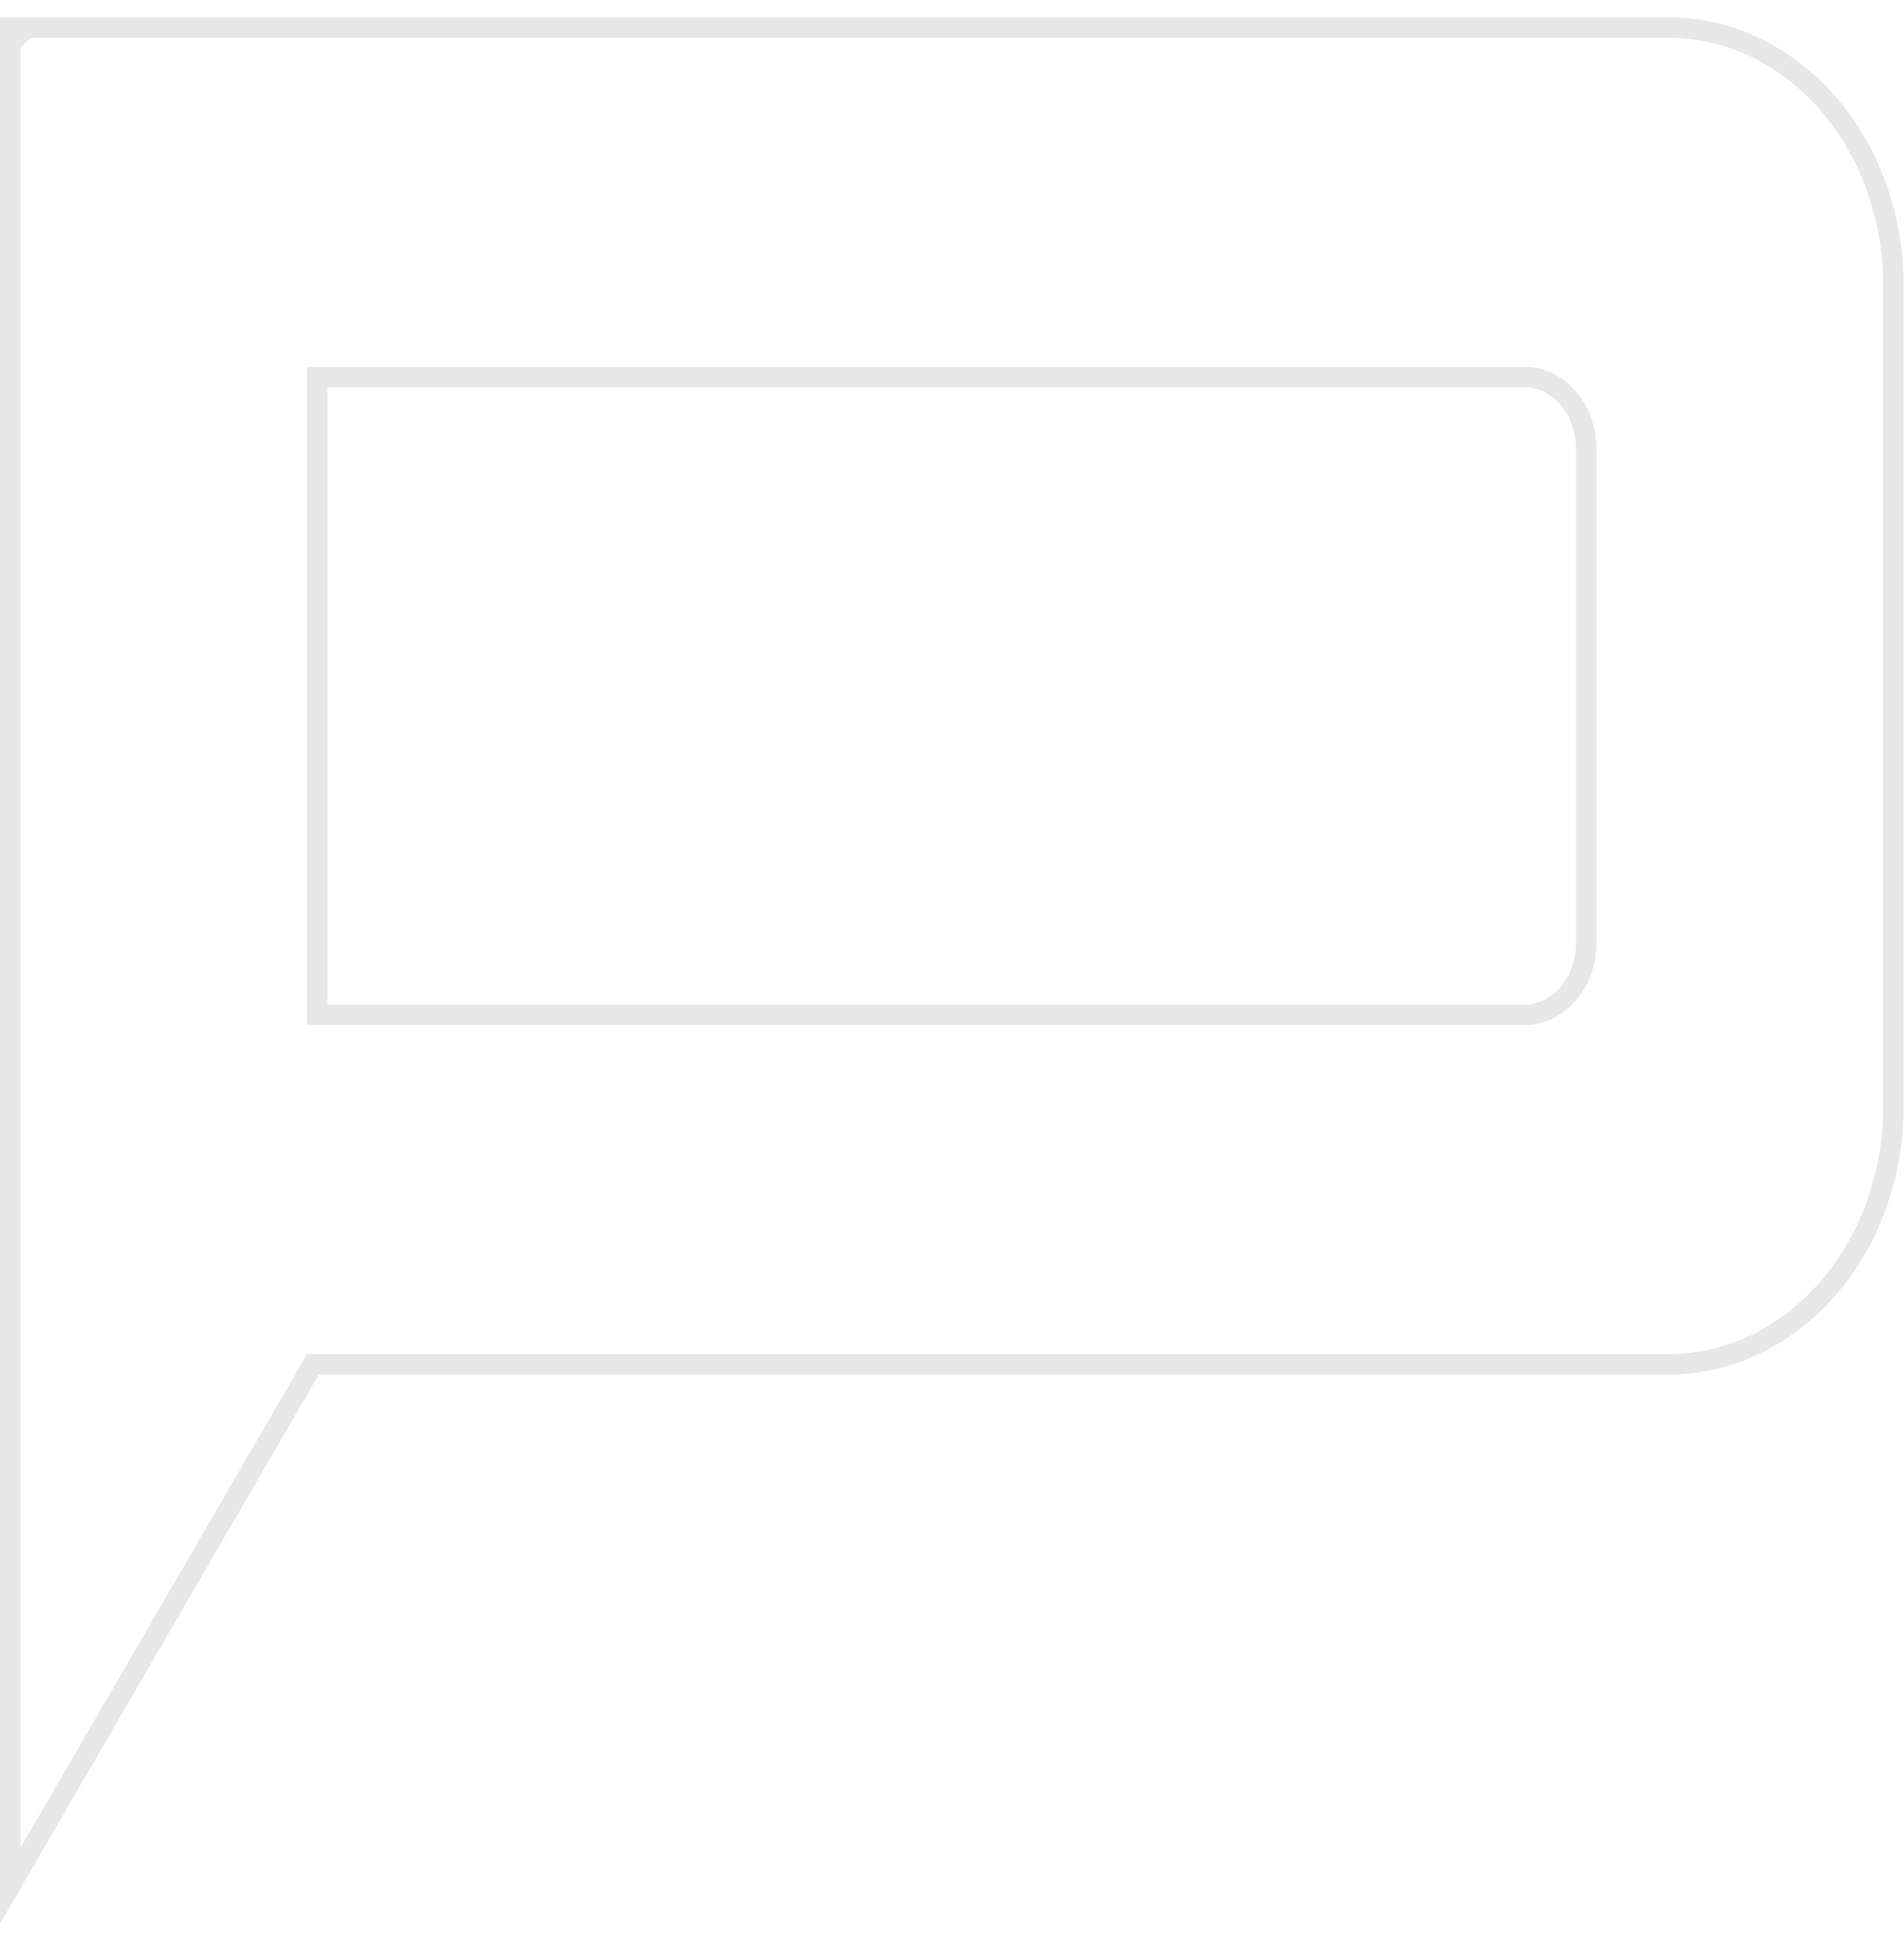
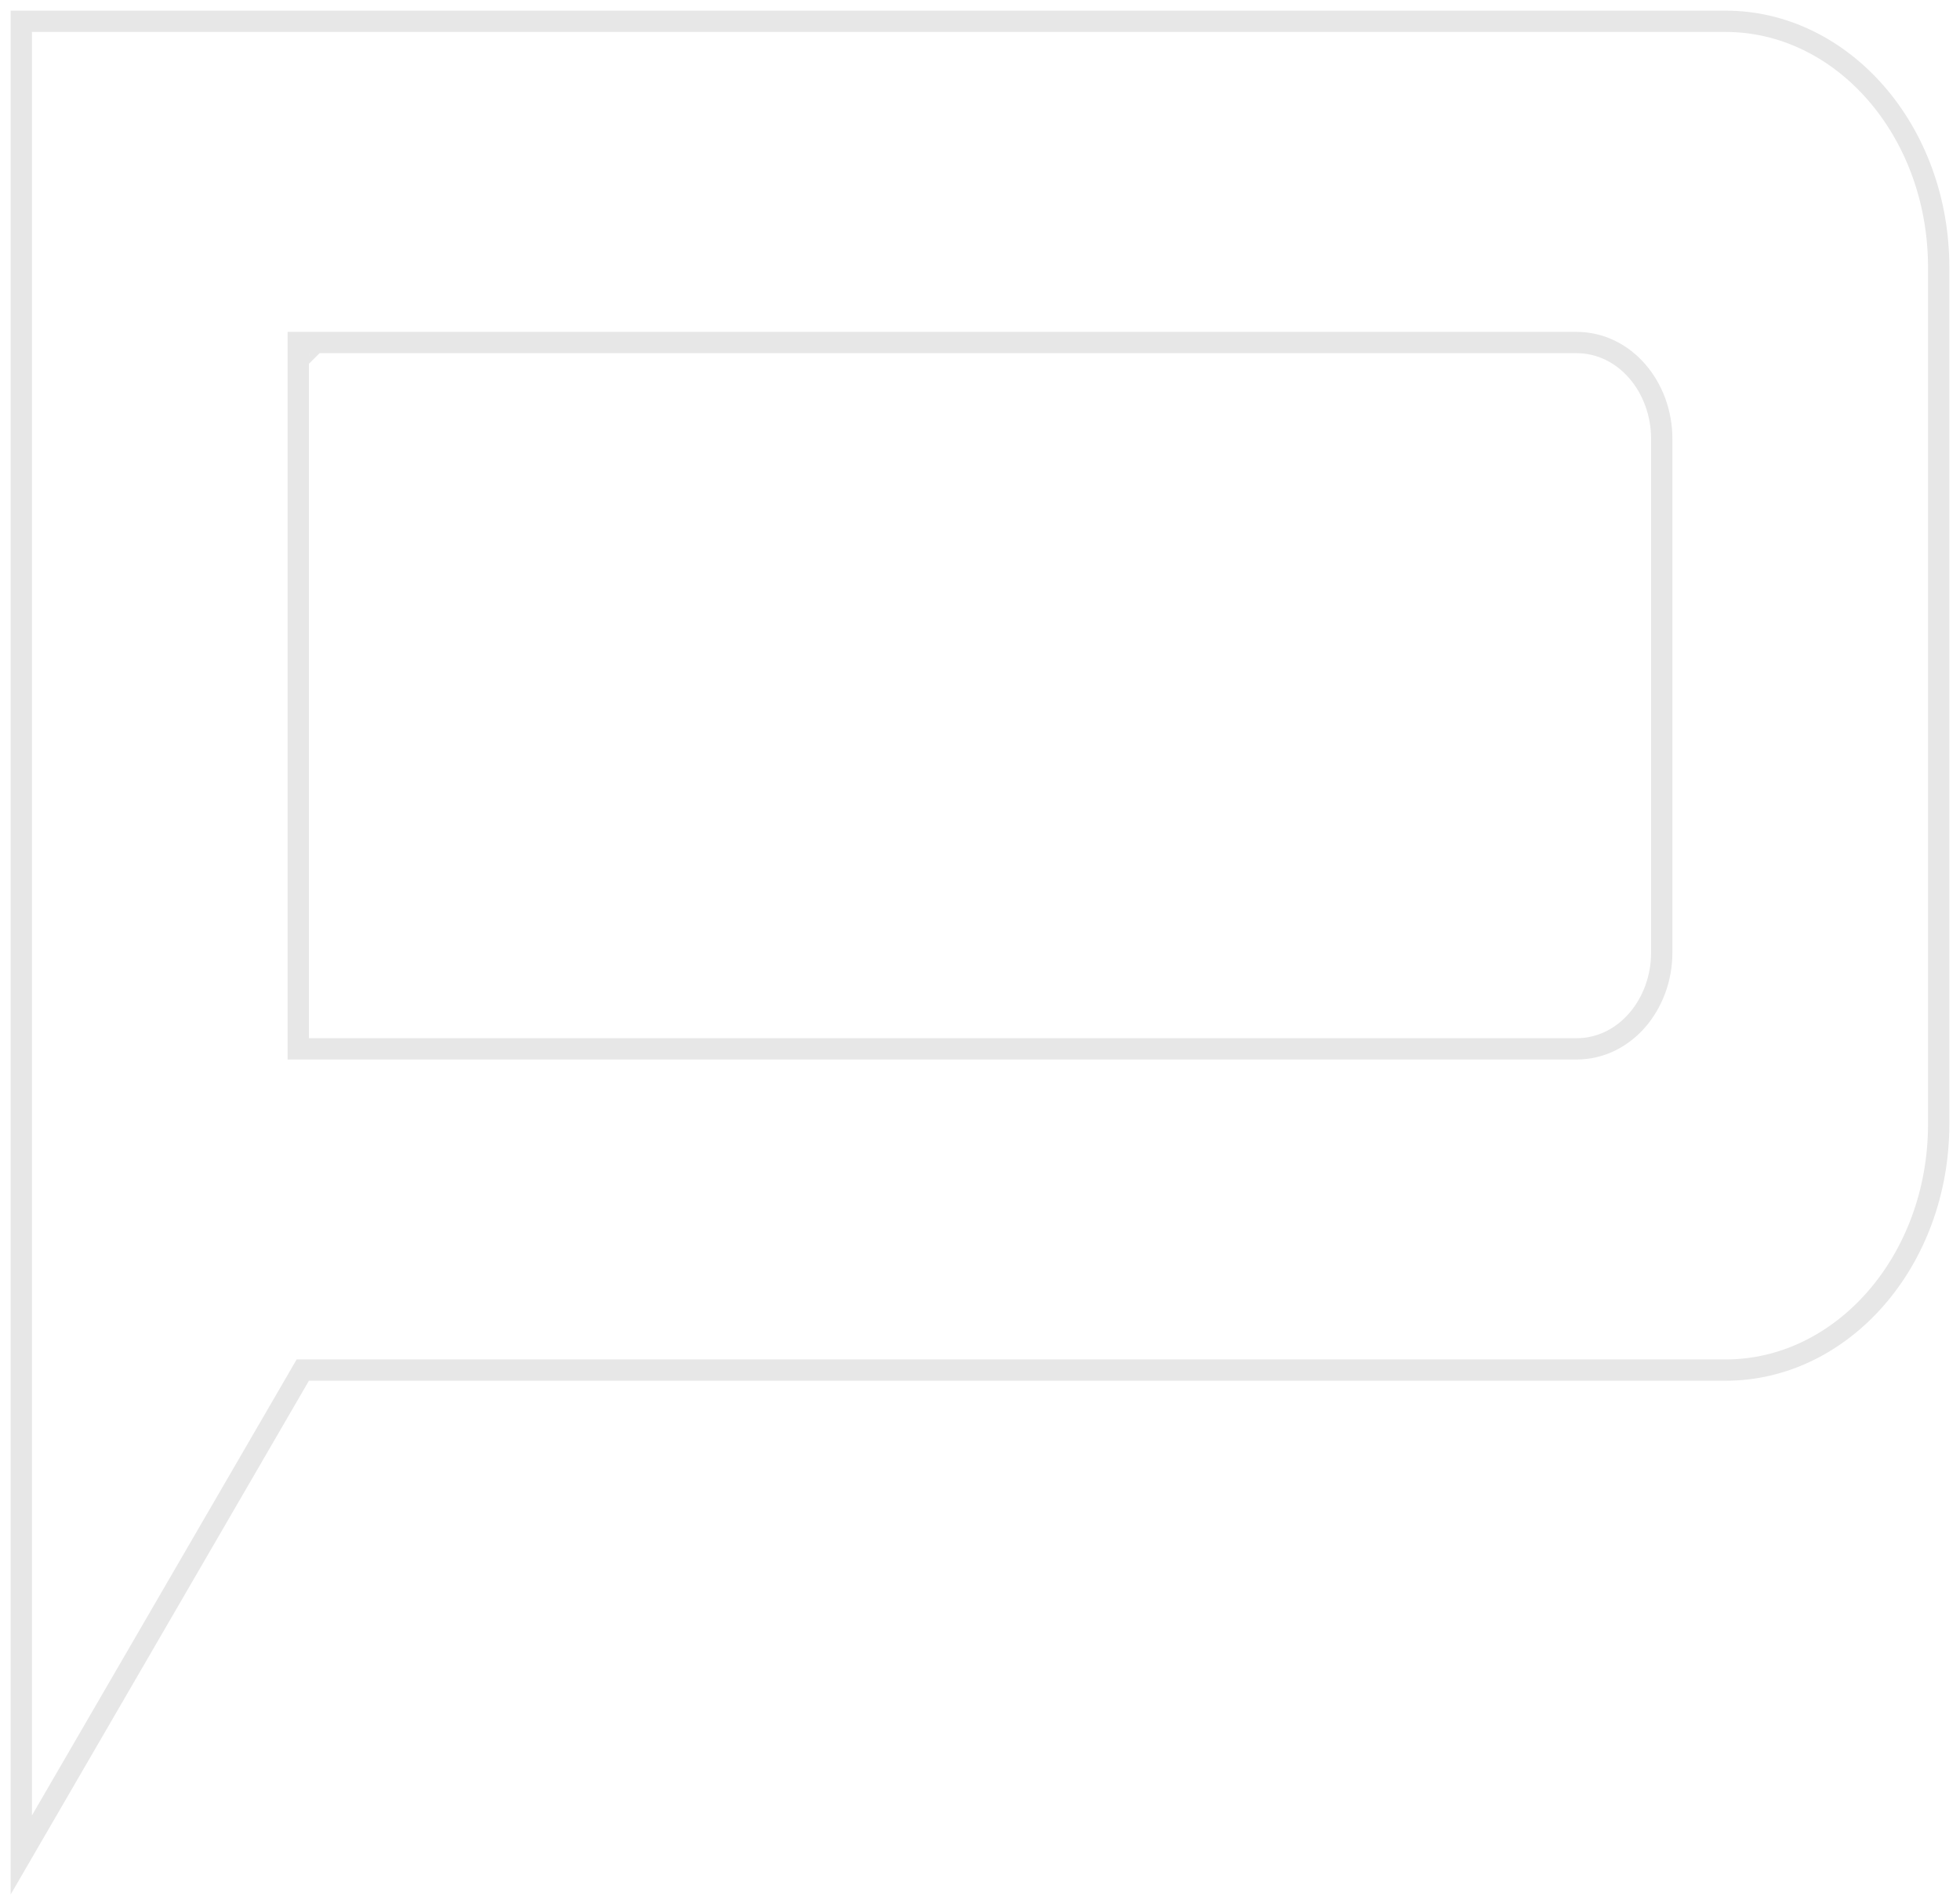
- <svg xmlns="http://www.w3.org/2000/svg" width="93" height="95" viewBox="0 0 93 95" fill="none">
-   <path d="M0.5 90.296V92.154L1.432 90.547L15.288 66.673H81.5C87.638 66.673 92.5 60.982 92.5 54.112V13.907C92.5 7.037 87.639 1.345 81.5 1.345H81.36H81.218H81.076H80.933H80.79H80.645H80.5H80.355H80.208H80.061H79.913H79.764H79.615H79.465H79.315H79.163H79.011H78.858H78.705H78.551H78.396H78.241H78.085H77.928H77.771H77.613H77.454H77.295H77.135H76.974H76.813H76.651H76.489H76.326H76.162H75.998H75.833H75.668H75.501H75.335H75.168H75H74.831H74.662H74.493H74.323H74.152H73.981H73.809H73.637H73.464H73.29H73.117H72.942H72.767H72.591H72.415H72.239H72.061H71.884H71.706H71.527H71.348H71.168H70.988H70.808H70.626H70.445H70.263H70.08H69.897H69.714H69.53H69.346H69.161H68.975H68.79H68.604H68.417H68.23H68.043H67.855H67.666H67.478H67.288H67.099H66.909H66.719H66.528H66.337H66.145H65.953H65.761H65.569H65.375H65.182H64.988H64.794H64.6H64.405H64.21H64.014H63.818H63.622H63.426H63.229H63.032H62.834H62.636H62.438H62.24H62.041H61.842H61.643H61.443H61.243H61.043H60.842H60.642H60.441H60.239H60.038H59.836H59.634H59.431H59.229H59.026H58.823H58.62H58.416H58.212H58.008H57.804H57.6H57.395H57.19H56.985H56.78H56.575H56.369H56.163H55.957H55.751H55.545H55.338H55.131H54.925H54.718H54.51H54.303H54.096H53.888H53.68H53.472H53.264H53.056H52.848H52.639H52.431H52.222H52.013H51.804H51.596H51.386H51.177H50.968H50.759H50.549H50.34H50.13H49.921H49.711H49.501H49.291H49.081H48.872H48.662H48.452H48.242H48.032H47.822H47.611H47.401H47.191H46.981H46.771H46.56H46.35H46.14H45.93H45.72H45.51H45.3H45.089H44.879H44.669H44.459H44.249H44.039H43.83H43.62H43.41H43.2H42.99H42.781H42.571H42.362H42.153H41.943H41.734H41.525H41.316H41.107H40.898H40.689H40.481H40.272H40.064H39.856H39.648H39.44H39.232H39.024H38.816H38.609H38.402H38.195H37.988H37.781H37.574H37.368H37.161H36.955H36.749H36.544H36.338H36.133H35.928H35.723H35.518H35.313H35.109H34.905H34.701H34.497H34.294H34.091H33.888H33.685H33.483H33.28H33.078H32.877H32.675H32.474H32.273H32.073H31.872H31.672H31.472H31.273H31.074H30.875H30.676H30.478H30.28H30.082H29.885H29.688H29.491H29.295H29.099H28.903H28.707H28.512H28.318H28.123H27.93H27.736H27.543H27.35H27.157H26.965H26.773H26.582H26.391H26.201H26.011H25.821H25.631H25.442H25.254H25.066H24.878H24.691H24.504H24.317H24.131H23.946H23.761H23.576H23.392H23.208H23.025H22.842H22.66H22.478H22.297H22.116H21.935H21.756H21.576H21.397H21.219H21.041H20.863H20.686H20.51H20.334H20.159H19.984H19.81H19.636H19.463H19.29H19.118H18.947H18.776H18.605H18.435H18.266H18.097H17.929H17.762H17.595H17.428H17.262H17.097H16.933H16.768H16.605H16.442H16.28H16.119H15.958H15.797H15.638H15.479H15.32H15.163H15.006H14.849H14.693H14.538H14.384H14.23H14.077H13.925H13.773H13.622H13.471H13.322H13.173H13.024H12.877H12.73H12.584H12.438H12.293H12.149H12.006H11.864H11.722H11.581H11.441H11.301H11.162H11.024H10.887H10.75H10.614H10.479H10.345H10.212H10.079H9.947H9.816H9.686H9.556H9.428H9.3H9.173H9.047H8.921H8.797H8.673H8.55H8.428H8.307H8.186H8.067H7.948H7.83H7.713H7.597H7.482H7.367H7.254H7.141H7.029H6.918H6.809H6.699H6.591H6.484H6.378H6.272H6.168H6.064H5.961H5.86H5.759H5.659H5.56H5.462H5.365H5.269H5.173H5.079H4.986H4.894H4.803H4.712H4.623H4.534H4.447H4.361H4.275H4.191H4.108H4.025H3.944H3.864H3.784H3.706H3.629H3.552H3.477H3.403H3.33H3.258H3.187H3.117H3.048H2.98H2.913H2.848H2.783H2.719H2.657H2.595H2.535H2.476H2.418H2.361H2.305H2.25H2.197H2.144H2.093H2.042H1.993H1.945H1.898H1.852H1.808H1.764H1.722H1.681H1.641H1.602H1.565H1.528H1.493H1.459H1.426H1.394H1.364H1.334H1.306H1.279H1.254H1.229H1.206H1.184H1.163H1.143H1.125H1.108H1.092H1.077H1.064H1.052H1.041H1.031H1.023H1.016H1.01H1.006H1.003H1.001C1 1.345 1 1.345 1 1.845V1.345H0.5V1.845V90.296ZM15.5 18.427H15.523H15.555H15.589H15.623H15.659H15.695H15.732H15.77H15.809H15.849H15.89H15.932H15.975H16.018H16.063H16.108H16.154H16.202H16.25H16.299H16.349H16.399H16.451H16.503H16.557H16.611H16.666H16.722H16.778H16.836H16.894H16.954H17.014H17.075H17.136H17.199H17.262H17.327H17.392H17.457H17.524H17.592H17.66H17.729H17.799H17.869H17.941H18.013H18.086H18.16H18.234H18.309H18.386H18.462H18.54H18.618H18.697H18.777H18.858H18.939H19.021H19.104H19.187H19.272H19.357H19.442H19.529H19.616H19.704H19.792H19.881H19.971H20.062H20.153H20.245H20.338H20.431H20.525H20.62H20.715H20.811H20.908H21.005H21.103H21.202H21.301H21.401H21.502H21.603H21.705H21.807H21.91H22.014H22.119H22.224H22.329H22.435H22.542H22.649H22.758H22.866H22.975H23.085H23.195H23.306H23.418H23.53H23.643H23.756H23.87H23.984H24.099H24.214H24.33H24.447H24.564H24.682H24.8H24.918H25.038H25.157H25.278H25.398H25.52H25.642H25.764H25.887H26.01H26.134H26.258H26.383H26.508H26.634H26.76H26.887H27.014H27.142H27.27H27.398H27.527H27.657H27.787H27.917H28.048H28.179H28.311H28.443H28.575H28.708H28.842H28.976H29.11H29.244H29.379H29.515H29.651H29.787H29.924H30.061H30.198H30.336H30.474H30.612H30.751H30.891H31.03H31.17H31.311H31.451H31.592H31.734H31.875H32.018H32.16H32.303H32.446H32.589H32.733H32.877H33.021H33.166H33.311H33.456H33.602H33.748H33.894H34.04H34.187H34.334H34.481H34.629H34.777H34.925H35.074H35.222H35.371H35.52H35.67H35.819H35.969H36.119H36.27H36.42H36.571H36.722H36.874H37.025H37.177H37.329H37.481H37.633H37.786H37.939H38.092H38.245H38.398H38.551H38.705H38.859H39.013H39.167H39.322H39.476H39.631H39.786H39.941H40.096H40.251H40.407H40.562H40.718H40.874H41.03H41.186H41.342H41.498H41.655H41.811H41.968H42.125H42.282H42.438H42.596H42.753H42.91H43.067H43.224H43.382H43.539H43.697H43.855H44.012H44.17H44.328H44.486H44.644H44.802H44.959H45.118H45.276H45.434H45.592H45.75H45.908H46.066H46.224H46.383H46.541H46.699H46.857H47.015H47.173H47.331H47.489H47.648H47.806H47.964H48.122H48.28H48.438H48.595H48.753H48.911H49.069H49.226H49.384H49.541H49.699H49.856H50.014H50.171H50.328H50.485H50.642H50.799H50.956H51.113H51.269H51.426H51.582H51.738H51.894H52.05H52.206H52.362H52.518H52.673H52.829H52.984H53.139H53.294H53.449H53.603H53.758H53.912H54.066H54.22H54.374H54.527H54.681H54.834H54.987H55.14H55.293H55.445H55.597H55.749H55.901H56.053H56.204H56.355H56.506H56.657H56.808H56.958H57.108H57.258H57.407H57.556H57.706H57.854H58.003H58.151H58.299H58.447H58.594H58.741H58.888H59.035H59.181H59.327H59.473H59.618H59.764H59.908H60.053H60.197H60.341H60.484H60.628H60.771H60.913H61.056H61.197H61.339H61.48H61.621H61.762H61.902H62.042H62.181H62.32H62.459H62.597H62.735H62.873H63.01H63.147H63.283H63.419H63.555H63.69H63.825H63.959H64.093H64.227H64.36H64.493H64.625H64.757H64.888H65.02H65.15H65.28H65.41H65.539H65.668H65.796H65.924H66.052H66.178H66.305H66.431H66.556H66.681H66.806H66.93H67.054H67.177H67.299H67.421H67.543H67.664H67.784H67.904H68.024H68.143H68.261H68.379H68.496H68.613H68.73H68.845H68.96H69.075H69.189H69.303H69.415H69.528H69.64H69.751H69.862H69.972H70.081H70.19H70.298H70.406H70.513H70.62H70.725H70.831H70.935H71.039H71.143H71.246H71.348H71.449H71.55H71.65H71.75H71.849H71.947H72.045H72.142H72.238H72.334H72.429H72.523H72.617H72.71H72.802H72.894H72.985H73.075H73.165H73.254H73.342H73.429H73.516H73.602H73.687H73.772H73.856H73.939H74.021H74.103H74.184H74.264H74.344H74.422H74.5C76.094 18.427 77.5 19.936 77.5 21.948V46.071C77.5 48.082 76.094 49.591 74.5 49.591H74.422H74.344H74.264H74.184H74.103H74.021H73.939H73.856H73.772H73.687H73.602H73.516H73.429H73.342H73.254H73.165H73.075H72.985H72.894H72.802H72.71H72.617H72.523H72.429H72.334H72.238H72.142H72.045H71.947H71.849H71.75H71.65H71.55H71.449H71.348H71.246H71.143H71.039H70.935H70.831H70.725H70.62H70.513H70.406H70.298H70.19H70.081H69.972H69.862H69.751H69.64H69.528H69.415H69.303H69.189H69.075H68.96H68.845H68.73H68.613H68.496H68.379H68.261H68.143H68.024H67.904H67.784H67.664H67.543H67.421H67.299H67.177H67.054H66.93H66.806H66.681H66.556H66.431H66.305H66.178H66.052H65.924H65.796H65.668H65.539H65.41H65.28H65.15H65.02H64.888H64.757H64.625H64.493H64.36H64.227H64.093H63.959H63.825H63.69H63.555H63.419H63.283H63.147H63.01H62.873H62.735H62.597H62.459H62.32H62.181H62.042H61.902H61.762H61.621H61.48H61.339H61.197H61.056H60.913H60.771H60.628H60.484H60.341H60.197H60.053H59.908H59.764H59.618H59.473H59.327H59.181H59.035H58.888H58.741H58.594H58.447H58.299H58.151H58.003H57.854H57.706H57.556H57.407H57.258H57.108H56.958H56.808H56.657H56.506H56.355H56.204H56.053H55.901H55.749H55.597H55.445H55.293H55.14H54.987H54.834H54.681H54.527H54.374H54.22H54.066H53.912H53.758H53.603H53.449H53.294H53.139H52.984H52.829H52.673H52.518H52.362H52.206H52.05H51.894H51.738H51.582H51.426H51.269H51.113H50.956H50.799H50.642H50.485H50.328H50.171H50.014H49.856H49.699H49.541H49.384H49.226H49.069H48.911H48.753H48.595H48.438H48.28H48.122H47.964H47.806H47.648H47.489H47.331H47.173H47.015H46.857H46.699H46.541H46.383H46.224H46.066H45.908H45.75H45.592H45.434H45.276H45.118H44.959H44.802H44.644H44.486H44.328H44.17H44.012H43.855H43.697H43.539H43.382H43.224H43.067H42.91H42.753H42.596H42.438H42.282H42.125H41.968H41.811H41.655H41.498H41.342H41.186H41.03H40.874H40.718H40.562H40.407H40.251H40.096H39.941H39.786H39.631H39.476H39.322H39.167H39.013H38.859H38.705H38.551H38.398H38.245H38.092H37.939H37.786H37.633H37.481H37.329H37.177H37.025H36.874H36.722H36.571H36.42H36.27H36.119H35.969H35.819H35.67H35.52H35.371H35.222H35.074H34.925H34.777H34.629H34.481H34.334H34.187H34.04H33.894H33.748H33.602H33.456H33.311H33.166H33.021H32.877H32.733H32.589H32.446H32.303H32.16H32.018H31.875H31.734H31.592H31.451H31.311H31.17H31.03H30.891H30.751H30.612H30.474H30.336H30.198H30.061H29.924H29.787H29.651H29.515H29.379H29.244H29.11H28.976H28.842H28.708H28.575H28.443H28.311H28.179H28.048H27.917H27.787H27.657H27.527H27.398H27.27H27.142H27.014H26.887H26.76H26.634H26.508H26.383H26.258H26.134H26.01H25.887H25.764H25.642H25.52H25.398H25.278H25.157H25.038H24.918H24.8H24.682H24.564H24.447H24.33H24.214H24.099H23.984H23.87H23.756H23.643H23.53H23.418H23.306H23.195H23.085H22.975H22.866H22.758H22.649H22.542H22.435H22.329H22.224H22.119H22.014H21.91H21.807H21.705H21.603H21.502H21.401H21.301H21.202H21.103H21.005H20.908H20.811H20.715H20.62H20.525H20.431H20.338H20.245H20.153H20.062H19.971H19.881H19.792H19.704H19.616H19.529H19.442H19.357H19.272H19.187H19.104H19.021H18.939H18.858H18.777H18.697H18.618H18.54H18.462H18.386H18.309H18.234H18.16H18.086H18.013H17.941H17.869H17.799H17.729H17.66H17.592H17.524H17.457H17.392H17.327H17.262H17.199H17.136H17.075H17.014H16.954H16.894H16.836H16.778H16.722H16.666H16.611H16.557H16.503H16.451H16.399H16.349H16.299H16.25H16.202H16.154H16.108H16.063H16.018H15.975H15.932H15.89H15.849H15.809H15.77H15.732H15.695H15.659H15.623H15.589H15.555H15.523H15.5V18.427Z" stroke="#E7E7E7" />
+ <svg xmlns="http://www.w3.org/2000/svg" width="92" height="89" viewBox="0 0 92 89" fill="none">
+   <path d="M14.5 64.327H14.212L14.068 64.576L1 87.092V1H1.028H1.065H1.102H1.141H1.181H1.222H1.264H1.308H1.352H1.398H1.445H1.493H1.542H1.593H1.644H1.697H1.75H1.805H1.861H1.918H1.976H2.035H2.095H2.157H2.219H2.283H2.348H2.413H2.48H2.548H2.617H2.687H2.758H2.83H2.903H2.977H3.052H3.129H3.206H3.284H3.364H3.444H3.525H3.608H3.691H3.775H3.861H3.947H4.034H4.123H4.212H4.303H4.394H4.486H4.579H4.673H4.769H4.865H4.962H5.06H5.159H5.259H5.36H5.461H5.564H5.668H5.772H5.878H5.984H6.091H6.199H6.309H6.418H6.529H6.641H6.754H6.867H6.982H7.097H7.213H7.33H7.448H7.567H7.686H7.807H7.928H8.05H8.173H8.297H8.421H8.547H8.673H8.8H8.928H9.056H9.186H9.316H9.447H9.579H9.712H9.845H9.979H10.114H10.25H10.387H10.524H10.662H10.801H10.941H11.081H11.222H11.364H11.506H11.649H11.793H11.938H12.084H12.23H12.377H12.524H12.673H12.822H12.971H13.122H13.273H13.425H13.577H13.73H13.884H14.038H14.193H14.349H14.506H14.663H14.82H14.979H15.138H15.297H15.458H15.619H15.78H15.942H16.105H16.268H16.433H16.597H16.762H16.928H17.095H17.262H17.429H17.597H17.766H17.935H18.105H18.276H18.447H18.618H18.79H18.963H19.136H19.31H19.484H19.659H19.834H20.01H20.186H20.363H20.541H20.719H20.897H21.076H21.256H21.436H21.616H21.797H21.978H22.16H22.342H22.525H22.708H22.892H23.076H23.261H23.446H23.631H23.817H24.004H24.191H24.378H24.566H24.754H24.942H25.131H25.321H25.511H25.701H25.891H26.082H26.273H26.465H26.657H26.85H27.043H27.236H27.43H27.623H27.818H28.012H28.207H28.403H28.599H28.795H28.991H29.188H29.385H29.582H29.78H29.978H30.176H30.375H30.574H30.773H30.972H31.172H31.372H31.573H31.773H31.974H32.175H32.377H32.578H32.78H32.983H33.185H33.388H33.591H33.794H33.997H34.201H34.405H34.609H34.813H35.018H35.223H35.428H35.633H35.838H36.044H36.249H36.455H36.661H36.868H37.074H37.281H37.488H37.695H37.902H38.109H38.316H38.524H38.732H38.94H39.148H39.356H39.564H39.772H39.981H40.189H40.398H40.607H40.816H41.025H41.234H41.443H41.653H41.862H42.071H42.281H42.49H42.7H42.91H43.12H43.33H43.539H43.749H43.959H44.169H44.379H44.589H44.8H45.01H45.22H45.43H45.64H45.85H46.06H46.271H46.481H46.691H46.901H47.111H47.322H47.532H47.742H47.952H48.162H48.372H48.581H48.791H49.001H49.211H49.421H49.63H49.84H50.049H50.259H50.468H50.677H50.886H51.096H51.304H51.513H51.722H51.931H52.139H52.348H52.556H52.764H52.972H53.18H53.388H53.596H53.803H54.01H54.218H54.425H54.631H54.838H55.045H55.251H55.457H55.663H55.869H56.075H56.28H56.485H56.69H56.895H57.1H57.304H57.508H57.712H57.916H58.12H58.323H58.526H58.729H58.931H59.134H59.336H59.538H59.739H59.941H60.142H60.342H60.543H60.743H60.943H61.143H61.342H61.541H61.74H61.938H62.136H62.334H62.532H62.729H62.926H63.122H63.318H63.514H63.71H63.905H64.1H64.294H64.488H64.682H64.875H65.069H65.261H65.453H65.645H65.837H66.028H66.219H66.409H66.599H66.788H66.978H67.166H67.355H67.543H67.73H67.917H68.104H68.29H68.475H68.661H68.846H69.03H69.214H69.397H69.58H69.763H69.945H70.126H70.308H70.488H70.668H70.848H71.027H71.206H71.384H71.561H71.739H71.915H72.091H72.267H72.442H72.617H72.79H72.964H73.137H73.309H73.481H73.652H73.823H73.993H74.162H74.331H74.5H74.668H74.835H75.001H75.168H75.333H75.498H75.662H75.826H75.989H76.151H76.313H76.474H76.635H76.795H76.954H77.113H77.271H77.428H77.585H77.741H77.896H78.051H78.205H78.358H78.511H78.663H78.815H78.965H79.115H79.264H79.413H79.561H79.708H79.855H80H80.145H80.29H80.433H80.576H80.718H80.86H81C86.46 1 91 6.109 91 12.562V52.766C91 59.218 86.46 64.327 81 64.327H64.375H47.75H14.5ZM14.5 16.582V16.082H14V16.582V48.745V49.245H14.5V48.745C14.5 49.245 14.5 49.245 14.501 49.245H14.502H14.505H14.508H14.513H14.519H14.526H14.534H14.543H14.552H14.563H14.575H14.588H14.602H14.617H14.633H14.65H14.668H14.687H14.707H14.728H14.75H14.773H14.797H14.822H14.848H14.874H14.902H14.931H14.961H14.991H15.023H15.055H15.089H15.123H15.159H15.195H15.232H15.27H15.309H15.349H15.39H15.432H15.475H15.518H15.563H15.608H15.655H15.702H15.75H15.799H15.849H15.899H15.951H16.003H16.057H16.111H16.166H16.222H16.278H16.336H16.394H16.454H16.514H16.575H16.636H16.699H16.762H16.827H16.892H16.957H17.024H17.092H17.16H17.229H17.299H17.369H17.441H17.513H17.586H17.66H17.734H17.809H17.886H17.962H18.04H18.118H18.197H18.277H18.358H18.439H18.521H18.604H18.687H18.772H18.857H18.942H19.029H19.116H19.204H19.292H19.381H19.471H19.562H19.653H19.745H19.838H19.931H20.025H20.12H20.215H20.311H20.408H20.505H20.603H20.702H20.801H20.901H21.002H21.103H21.205H21.307H21.41H21.514H21.619H21.724H21.829H21.935H22.042H22.149H22.258H22.366H22.475H22.585H22.695H22.806H22.918H23.03H23.143H23.256H23.37H23.484H23.599H23.714H23.83H23.947H24.064H24.182H24.3H24.418H24.538H24.657H24.778H24.898H25.02H25.142H25.264H25.387H25.51H25.634H25.758H25.883H26.008H26.134H26.26H26.387H26.514H26.642H26.77H26.898H27.027H27.157H27.287H27.417H27.548H27.679H27.811H27.943H28.075H28.208H28.342H28.476H28.61H28.744H28.879H29.015H29.151H29.287H29.424H29.561H29.698H29.836H29.974H30.112H30.251H30.391H30.53H30.67H30.811H30.951H31.092H31.234H31.375H31.518H31.66H31.803H31.946H32.089H32.233H32.377H32.521H32.666H32.811H32.956H33.102H33.248H33.394H33.54H33.687H33.834H33.981H34.129H34.277H34.425H34.574H34.722H34.871H35.02H35.17H35.319H35.469H35.619H35.77H35.92H36.071H36.222H36.374H36.525H36.677H36.829H36.981H37.133H37.286H37.439H37.592H37.745H37.898H38.051H38.205H38.359H38.513H38.667H38.822H38.976H39.131H39.286H39.441H39.596H39.751H39.907H40.062H40.218H40.374H40.53H40.686H40.842H40.998H41.155H41.311H41.468H41.625H41.782H41.938H42.096H42.253H42.41H42.567H42.724H42.882H43.039H43.197H43.355H43.512H43.67H43.828H43.986H44.144H44.302H44.459H44.618H44.776H44.934H45.092H45.25H45.408H45.566H45.724H45.883H46.041H46.199H46.357H46.515H46.673H46.831H46.989H47.148H47.306H47.464H47.622H47.78H47.938H48.095H48.253H48.411H48.569H48.726H48.884H49.041H49.199H49.356H49.514H49.671H49.828H49.985H50.142H50.299H50.456H50.613H50.769H50.926H51.082H51.238H51.394H51.55H51.706H51.862H52.018H52.173H52.329H52.484H52.639H52.794H52.949H53.103H53.258H53.412H53.566H53.72H53.874H54.027H54.181H54.334H54.487H54.64H54.793H54.945H55.097H55.249H55.401H55.553H55.704H55.855H56.006H56.157H56.308H56.458H56.608H56.758H56.907H57.056H57.206H57.354H57.503H57.651H57.799H57.947H58.094H58.241H58.388H58.535H58.681H58.827H58.973H59.118H59.264H59.408H59.553H59.697H59.841H59.984H60.128H60.271H60.413H60.556H60.697H60.839H60.98H61.121H61.262H61.402H61.542H61.681H61.82H61.959H62.097H62.235H62.373H62.51H62.647H62.783H62.919H63.055H63.19H63.325H63.459H63.593H63.727H63.86H63.993H64.125H64.257H64.388H64.52H64.65H64.78H64.91H65.039H65.168H65.296H65.424H65.552H65.678H65.805H65.931H66.056H66.181H66.306H66.43H66.554H66.677H66.799H66.921H67.043H67.164H67.284H67.404H67.524H67.643H67.761H67.879H67.996H68.113H68.23H68.345H68.46H68.575H68.689H68.803H68.915H69.028H69.14H69.251H69.362H69.472H69.581H69.69H69.798H69.906H70.013H70.12H70.225H70.331H70.435H70.539H70.643H70.746H70.848H70.949H71.05H71.15H71.25H71.349H71.447H71.545H71.642H71.738H71.834H71.929H72.023H72.117H72.21H72.302H72.394H72.485H72.575H72.665H72.754H72.842H72.929H73.016H73.102H73.187H73.272H73.356H73.439H73.521H73.603H73.684H73.764H73.844H73.922H74C76.272 49.245 78 47.154 78 44.725V20.602C78 18.173 76.272 16.082 74 16.082H73.922H73.844H73.764H73.684H73.603H73.521H73.439H73.356H73.272H73.187H73.102H73.016H72.929H72.842H72.754H72.665H72.575H72.485H72.394H72.302H72.21H72.117H72.023H71.929H71.834H71.738H71.642H71.545H71.447H71.349H71.25H71.15H71.05H70.949H70.848H70.746H70.643H70.539H70.435H70.331H70.225H70.12H70.013H69.906H69.798H69.69H69.581H69.472H69.362H69.251H69.14H69.028H68.915H68.803H68.689H68.575H68.46H68.345H68.23H68.113H67.996H67.879H67.761H67.643H67.524H67.404H67.284H67.164H67.043H66.921H66.799H66.677H66.554H66.43H66.306H66.181H66.056H65.931H65.805H65.678H65.552H65.424H65.296H65.168H65.039H64.91H64.78H64.65H64.52H64.388H64.257H64.125H63.993H63.86H63.727H63.593H63.459H63.325H63.19H63.055H62.919H62.783H62.647H62.51H62.373H62.235H62.097H61.959H61.82H61.681H61.542H61.402H61.262H61.121H60.98H60.839H60.697H60.556H60.413H60.271H60.128H59.984H59.841H59.697H59.553H59.408H59.264H59.118H58.973H58.827H58.681H58.535H58.388H58.241H58.094H57.947H57.799H57.651H57.503H57.354H57.206H57.056H56.907H56.758H56.608H56.458H56.308H56.157H56.006H55.855H55.704H55.553H55.401H55.249H55.097H54.945H54.793H54.64H54.487H54.334H54.181H54.027H53.874H53.72H53.566H53.412H53.258H53.103H52.949H52.794H52.639H52.484H52.329H52.173H52.018H51.862H51.706H51.55H51.394H51.238H51.082H50.926H50.769H50.613H50.456H50.299H50.142H49.985H49.828H49.671H49.514H49.356H49.199H49.041H48.884H48.726H48.569H48.411H48.253H48.095H47.938H47.78H47.622H47.464H47.306H47.148H46.989H46.831H46.673H46.515H46.357H46.199H46.041H45.883H45.724H45.566H45.408H45.25H45.092H44.934H44.776H44.618H44.459H44.302H44.144H43.986H43.828H43.67H43.512H43.355H43.197H43.039H42.882H42.724H42.567H42.41H42.253H42.096H41.938H41.782H41.625H41.468H41.311H41.155H40.998H40.842H40.686H40.53H40.374H40.218H40.062H39.907H39.751H39.596H39.441H39.286H39.131H38.976H38.822H38.667H38.513H38.359H38.205H38.051H37.898H37.745H37.592H37.439H37.286H37.133H36.981H36.829H36.677H36.525H36.374H36.222H36.071H35.92H35.77H35.619H35.469H35.319H35.17H35.02H34.871H34.722H34.574H34.425H34.277H34.129H33.981H33.834H33.687H33.54H33.394H33.248H33.102H32.956H32.811H32.666H32.521H32.377H32.233H32.089H31.946H31.803H31.66H31.518H31.375H31.234H31.092H30.951H30.811H30.67H30.53H30.391H30.251H30.112H29.974H29.836H29.698H29.561H29.424H29.287H29.151H29.015H28.879H28.744H28.61H28.476H28.342H28.208H28.075H27.943H27.811H27.679H27.548H27.417H27.287H27.157H27.027H26.898H26.77H26.642H26.514H26.387H26.26H26.134H26.008H25.883H25.758H25.634H25.51H25.387H25.264H25.142H25.02H24.898H24.778H24.657H24.538H24.418H24.3H24.182H24.064H23.947H23.83H23.714H23.599H23.484H23.37H23.256H23.143H23.03H22.918H22.806H22.695H22.585H22.475H22.366H22.258H22.149H22.042H21.935H21.829H21.724H21.619H21.514H21.41H21.307H21.205H21.103H21.002H20.901H20.801H20.702H20.603H20.505H20.408H20.311H20.215H20.12H20.025H19.931H19.838H19.745H19.653H19.562H19.471H19.381H19.292H19.204H19.116H19.029H18.942H18.857H18.772H18.687H18.604H18.521H18.439H18.358H18.277H18.197H18.118H18.04H17.962H17.886H17.809H17.734H17.66H17.586H17.513H17.441H17.369H17.299H17.229H17.16H17.092H17.024H16.957H16.892H16.827H16.762H16.699H16.636H16.575H16.514H16.454H16.394H16.336H16.278H16.222H16.166H16.111H16.057H16.003H15.951H15.899H15.849H15.799H15.75H15.702H15.655H15.608H15.563H15.518H15.475H15.432H15.39H15.349H15.309H15.27H15.232H15.195H15.159H15.123H15.089H15.055H15.023H14.991H14.961H14.931H14.902H14.874H14.848H14.822H14.797H14.773H14.75H14.728H14.707H14.687H14.668H14.65H14.633H14.617H14.602H14.588H14.575H14.563H14.552H14.543H14.534H14.526H14.519H14.513H14.508H14.505H14.502H14.501C14.5 16.082 14.5 16.082 14.5 16.582Z" stroke="#E7E7E7" />
</svg>
